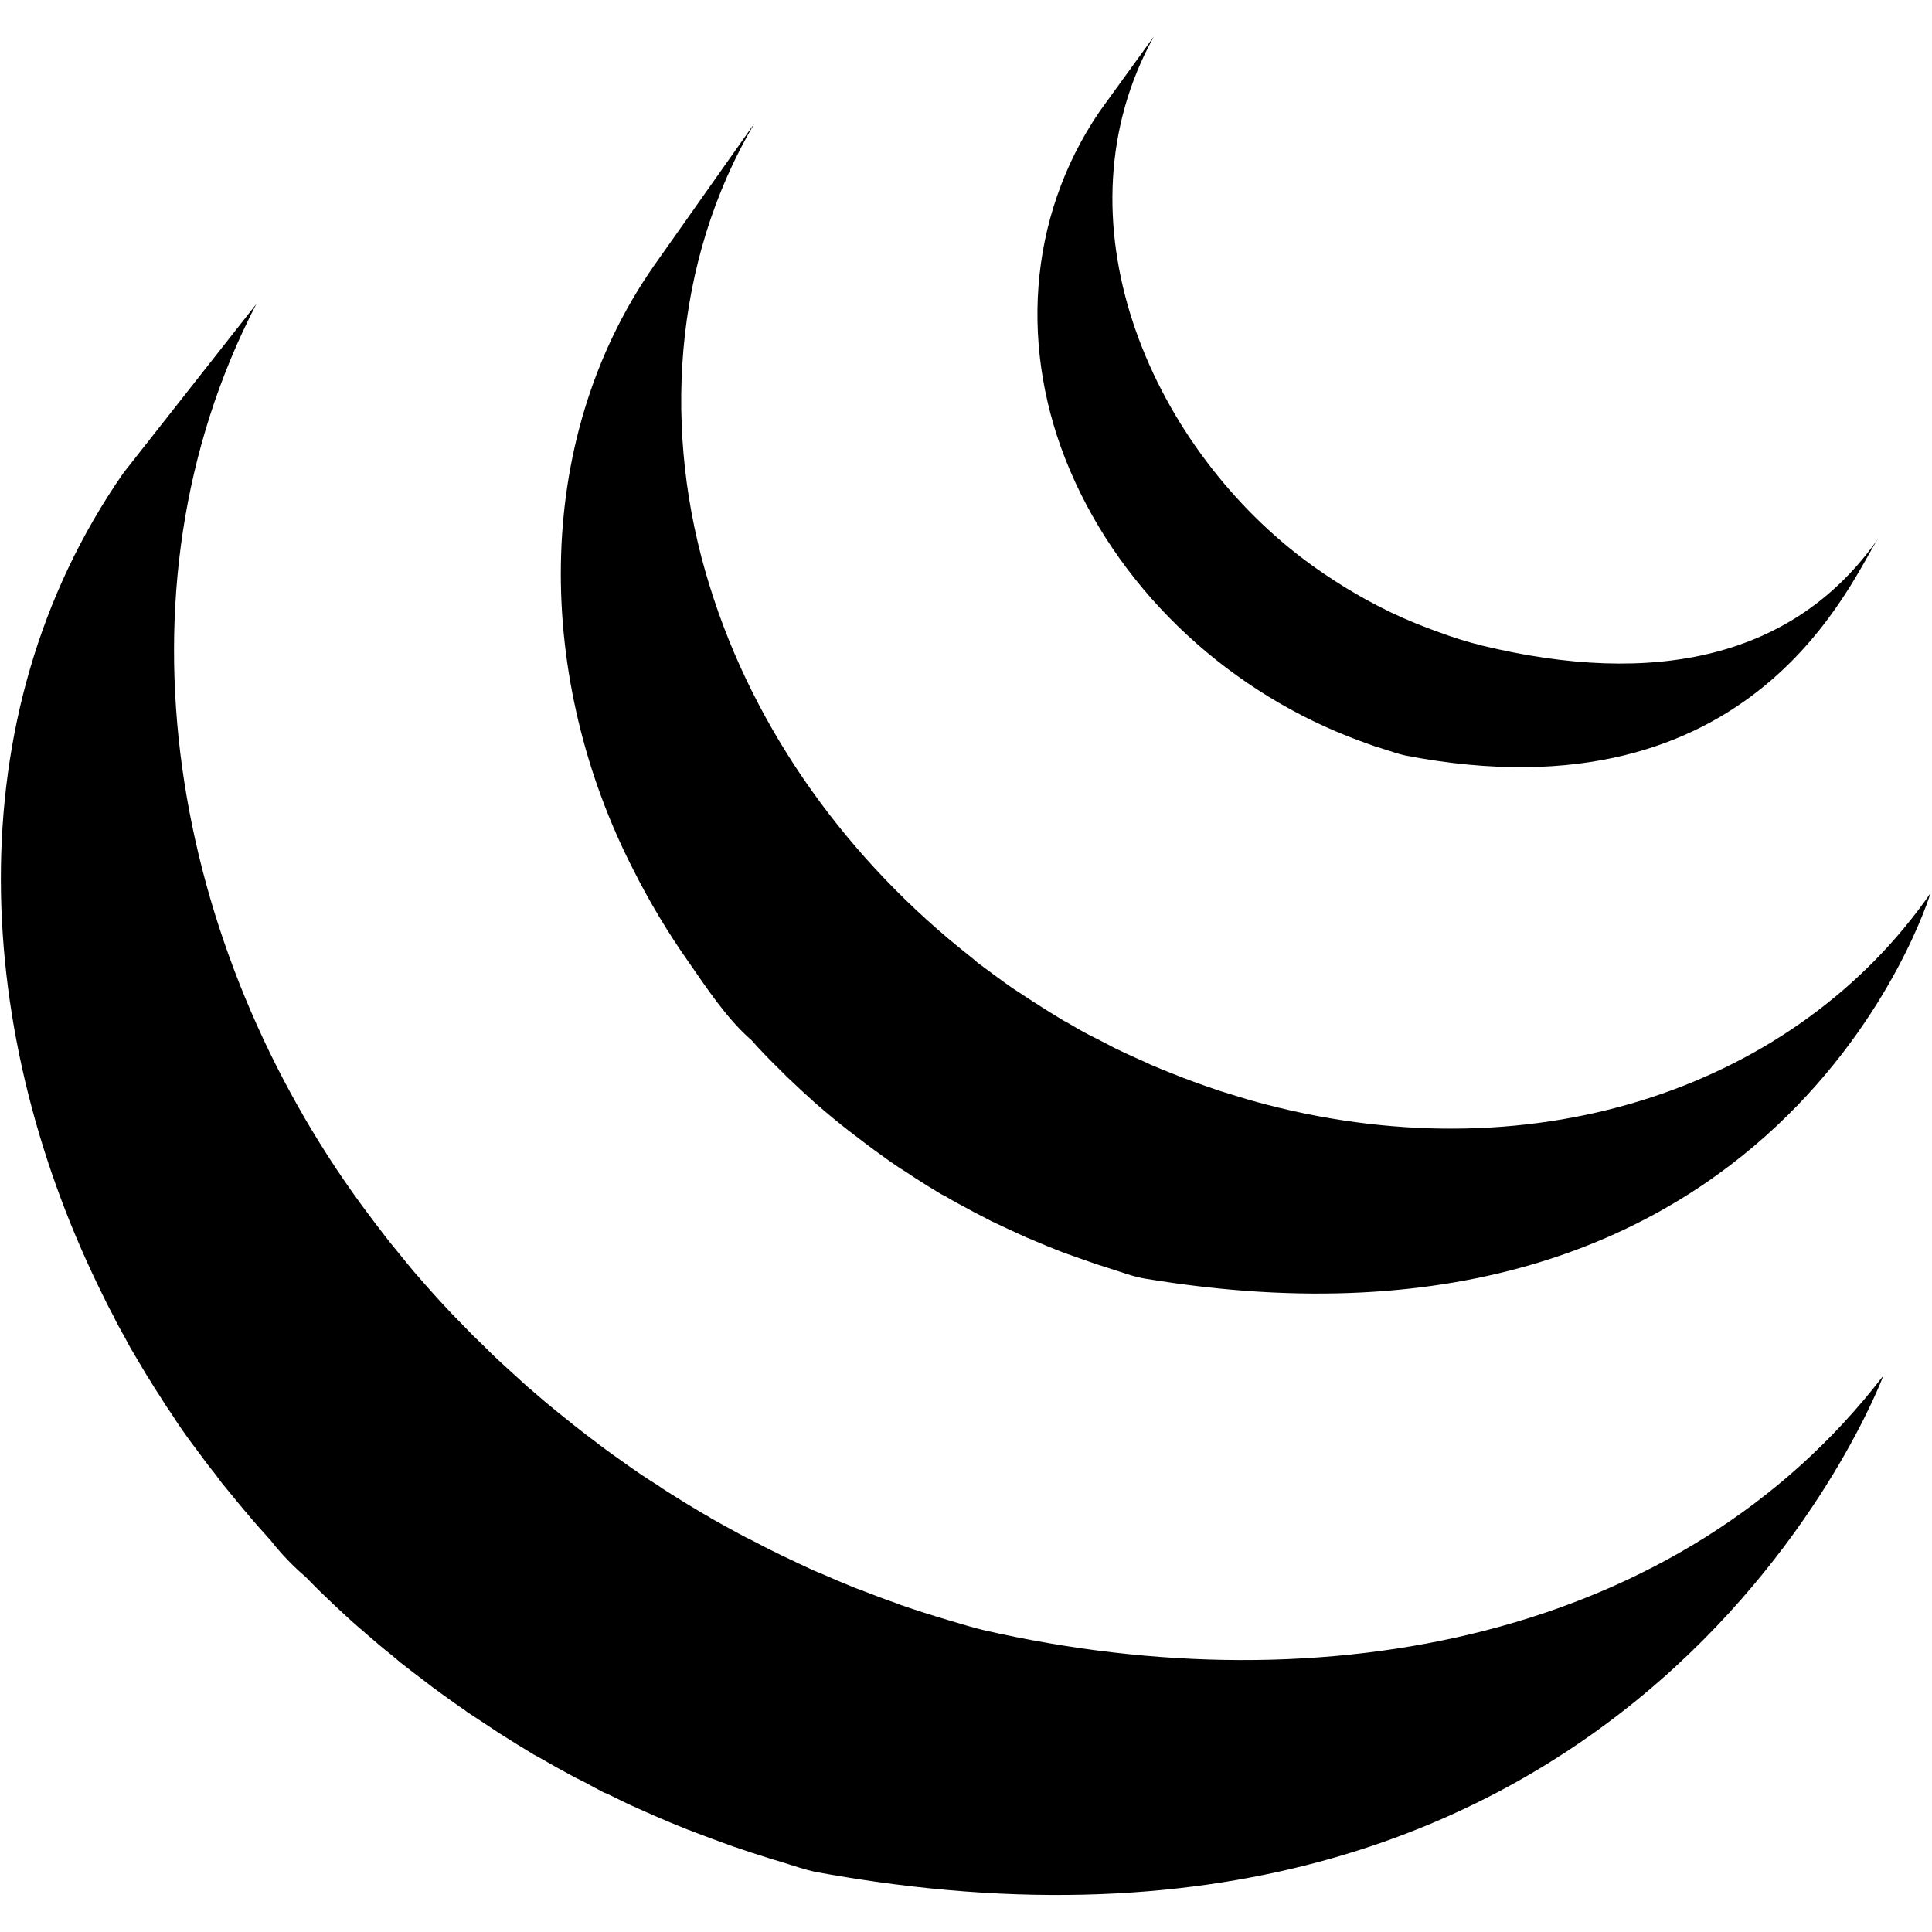
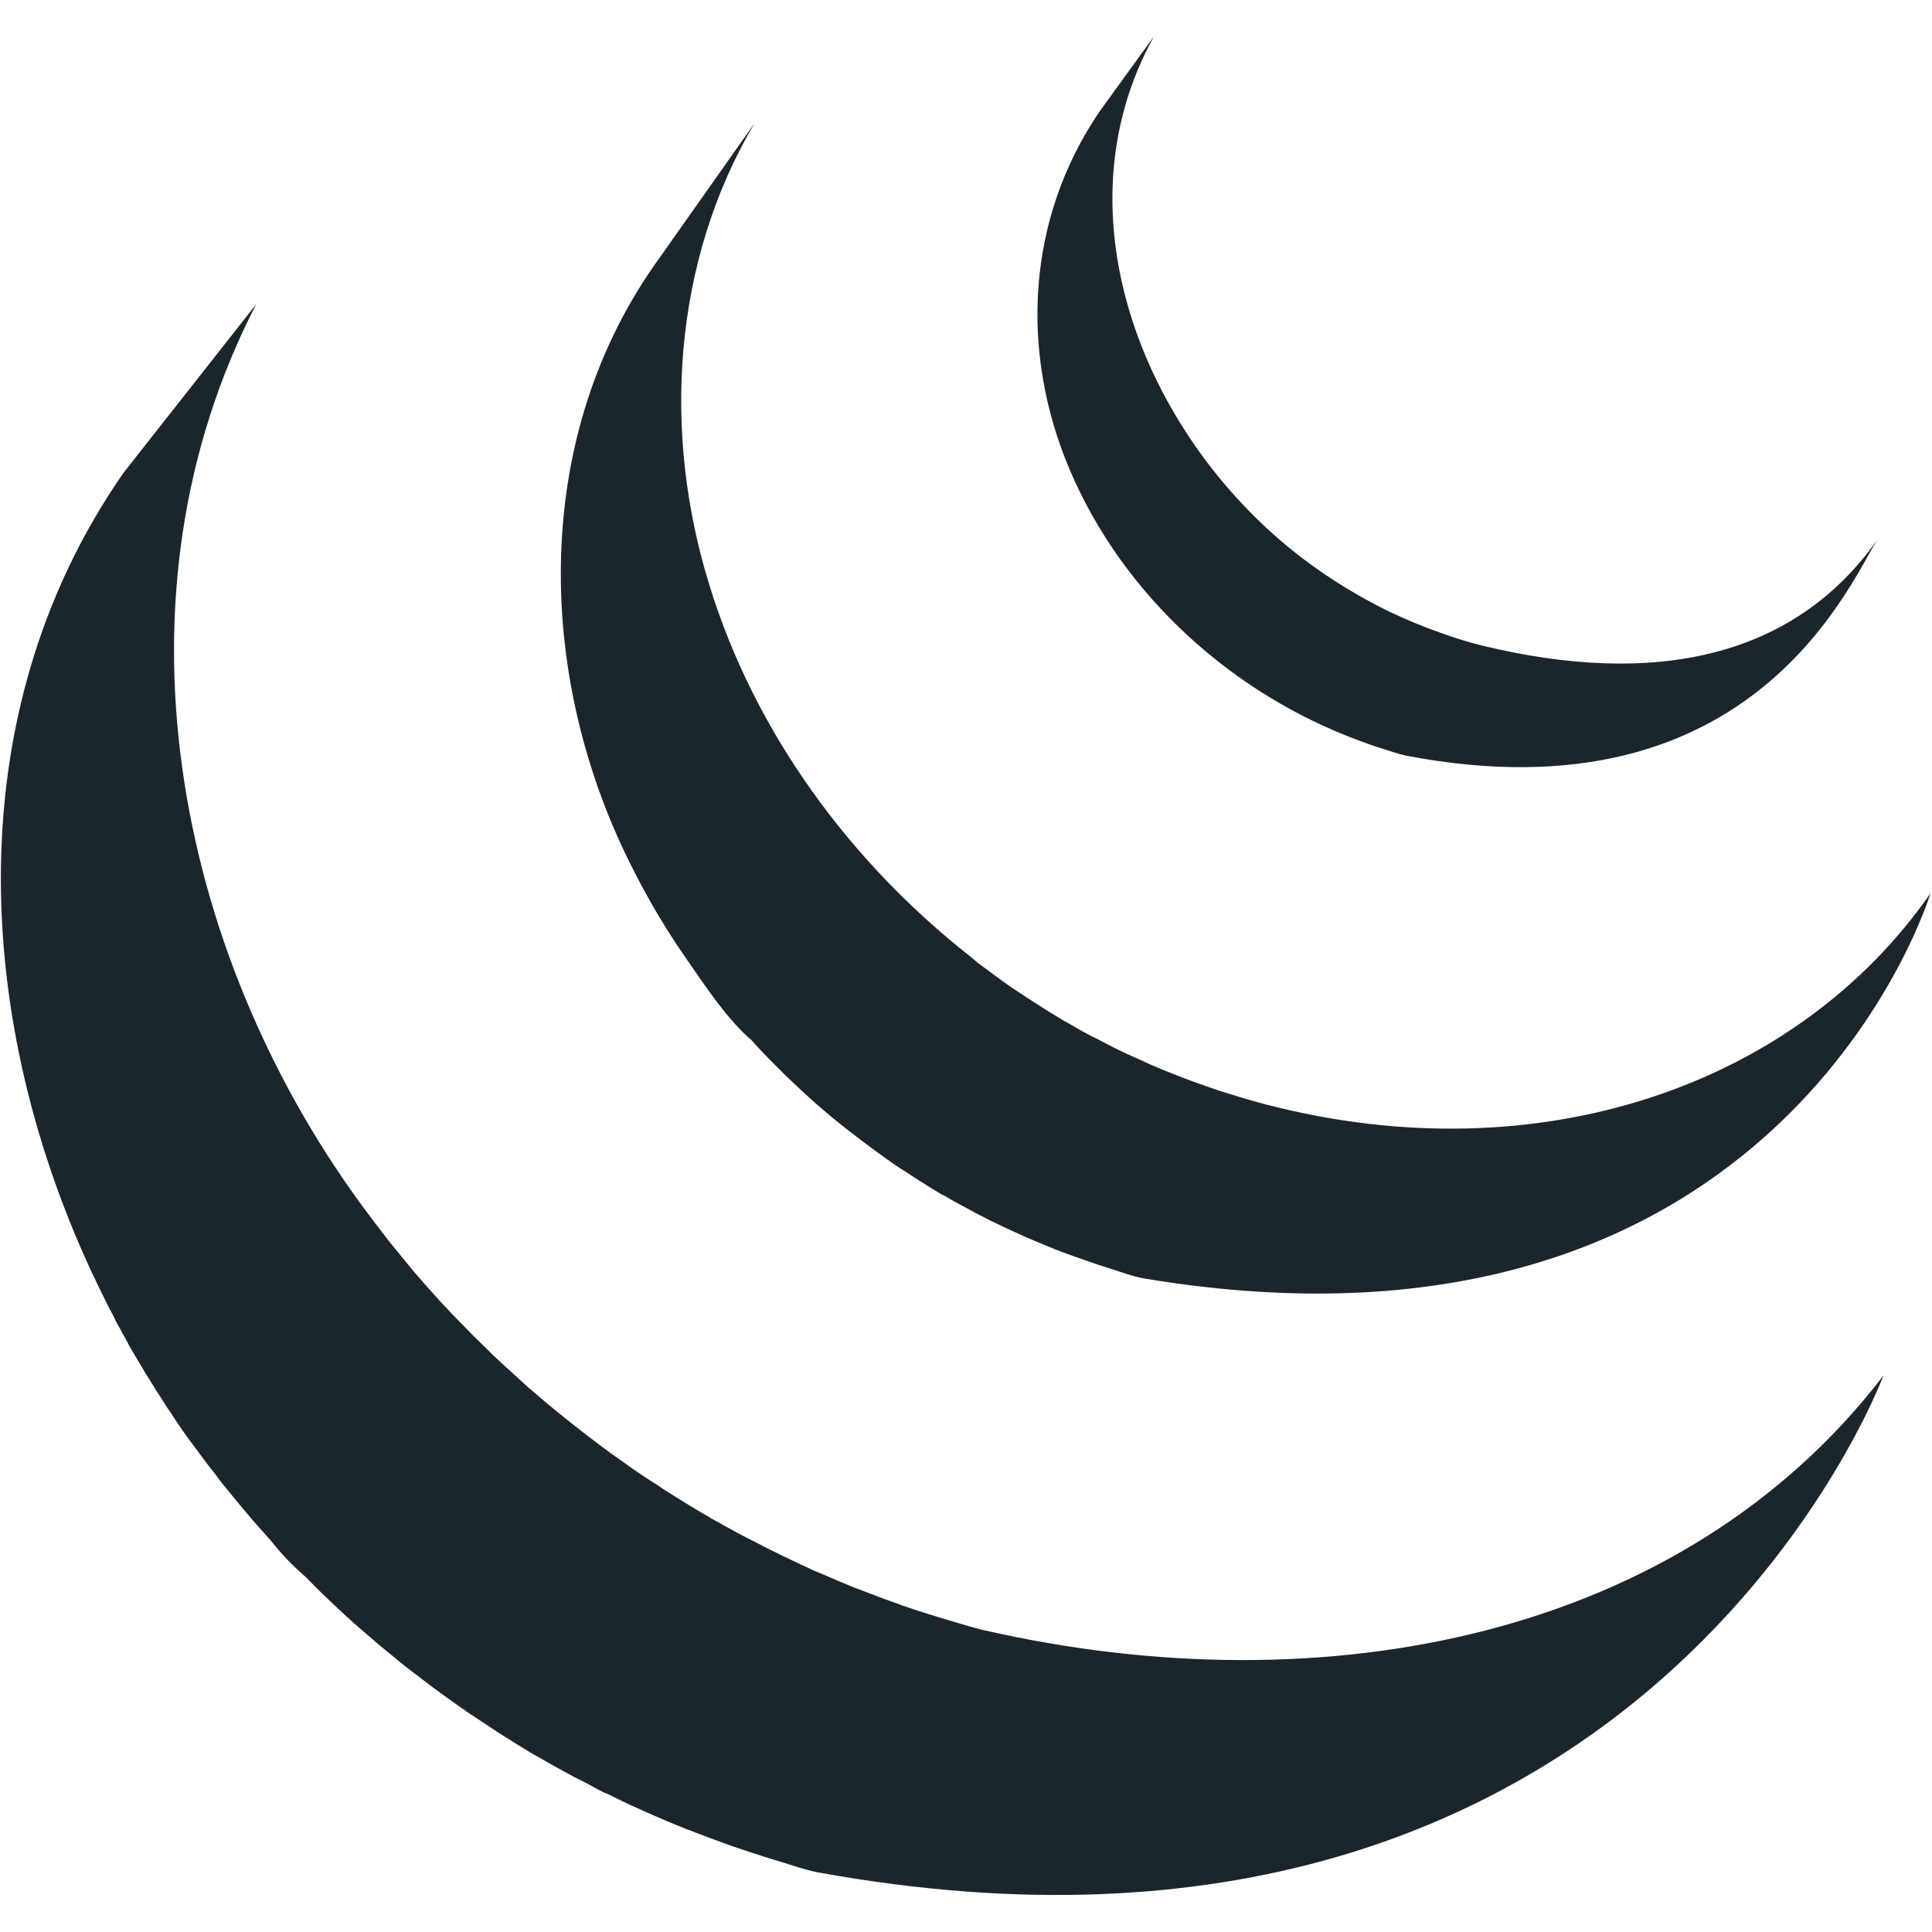
<svg xmlns="http://www.w3.org/2000/svg" role="img" viewBox="0 0 24 24">
-   <path d="M1.534 5.874c-2.123 3.05-1.86 7.017-.237 10.256.037.079.078.154.118.229.023.052.049.1.077.149.013.028.031.057.047.083.026.052.054.102.081.152l.157.265c.029.049.057.097.09.146.055.094.12.187.177.281.026.039.05.078.079.117a6.36 6.36 0 0 0 .31.444c.078.107.156.211.24.315.027.038.057.076.085.114l.221.269c.027.031.054.067.083.099.098.118.202.233.306.349 0 .002.003.004.005.007a3.13 3.13 0 0 0 .424.44c.08.082.16.164.245.244l.101.097c.111.104.222.208.339.308.002 0 .003.002.005.003l.057.05c.102.089.205.178.31.26l.125.105c.085.068.173.133.26.2l.136.104c.093.07.192.139.287.207.035.025.07.05.106.073l.029.023.281.185.12.08c.147.094.293.183.438.271.042.021.084.044.123.068.108.062.22.125.329.183.06.034.122.063.184.094.075.042.153.083.233.125a.324.324 0 0 1 .056.023c.033.015.064.031.096.047.12.06.245.117.375.174.024.01.05.02.076.034.144.063.288.123.437.182.034.01.07.027.105.04.135.051.274.103.411.152l.05.018c.153.052.304.102.459.15.036.01.073.023.111.033.159.048.313.105.473.136 10.26 1.87 13.242-6.169 13.242-6.169-2.505 3.262-6.95 4.122-11.16 3.165-.156-.036-.312-.086-.469-.132a13.522 13.522 0 0 1-.567-.181l-.062-.024c-.136-.046-.267-.097-.4-.148a1.613 1.613 0 0 0-.11-.041c-.147-.059-.29-.12-.432-.183-.031-.01-.057-.024-.088-.036a23.41 23.41 0 0 1-.361-.17c-.037-.016-.07-.033-.106-.052-.094-.044-.188-.094-.28-.142a3.942 3.942 0 0 1-.187-.096c-.113-.06-.226-.125-.339-.187-.034-.024-.073-.044-.112-.066a15.902 15.902 0 0 1-.438-.269 2.104 2.104 0 0 1-.118-.079 6.002 6.002 0 0 1-.312-.206c-.035-.023-.067-.048-.103-.073a9.541 9.541 0 0 1-.294-.212c-.042-.034-.087-.066-.132-.1-.088-.069-.177-.135-.265-.208l-.118-.094a10.58 10.58 0 0 1-.334-.281.258.258 0 0 0-.037-.03l-.347-.316-.1-.094c-.082-.083-.166-.163-.25-.245l-.097-.1a9.07 9.07 0 0 1-.309-.323l-.015-.016c-.106-.116-.209-.234-.313-.354-.027-.031-.052-.064-.08-.097l-.226-.277a21.248 21.248 0 0 1-.34-.448C2.16 11.786 1.315 7.386 3.184 3.777M8.121 3.305c-1.539 2.209-1.452 5.163-.254 7.499a9.1 9.1 0 0 0 .677 1.132c.23.33.484.72.792.986.107.122.223.24.344.359l.09.09c.114.11.231.218.35.325l.015.013a9.855 9.855 0 0 0 .414.342c.034.023.063.05.096.073.14.108.281.212.427.315l.015.009c.062.045.128.086.198.13.028.018.06.042.09.06.106.068.21.132.317.197.017.007.032.016.048.023.09.055.188.108.282.157.033.02.065.035.099.054.067.033.133.068.197.102l.032.014c.135.066.273.128.408.19.034.013.063.024.092.038.111.048.224.094.335.137.05.017.097.037.144.052.102.038.209.073.31.108l.14.045c.146.045.294.104.448.129 7.92 1.313 9.754-4.787 9.754-4.787-1.651 2.376-4.846 3.508-8.251 2.624a8.03 8.03 0 0 1-.448-.13c-.048-.013-.09-.028-.136-.042-.104-.036-.211-.071-.312-.109l-.144-.054c-.112-.045-.226-.087-.335-.135-.034-.015-.065-.025-.091-.04-.14-.063-.281-.125-.417-.192l-.206-.107-.119-.06c-.092-.048-.177-.098-.265-.15a.62.62 0 0 1-.062-.034c-.106-.066-.216-.13-.317-.198-.034-.019-.065-.042-.097-.062l-.208-.136c-.144-.1-.285-.208-.427-.312-.032-.029-.063-.053-.094-.079-1.497-1.177-2.678-2.786-3.238-4.608-.59-1.894-.46-4.018.559-5.742M13.66 1.384c-.908 1.332-.995 2.986-.37 4.455.664 1.56 2.022 2.785 3.604 3.365.065.025.128.046.195.07l.088.027c.092.029.185.063.28.084 4.376.844 5.56-2.247 5.879-2.701-1.042 1.496-2.789 1.855-4.932 1.334a4.844 4.844 0 0 1-.516-.16 6.344 6.344 0 0 1-.617-.254 6.521 6.521 0 0 1-1.08-.66c-1.92-1.454-3.109-4.23-1.857-6.491" />
+   <path fill="#1B262C" d="M1.534 5.874c-2.123 3.05-1.86 7.017-.237 10.256.037.079.078.154.118.229.023.052.049.1.077.149.013.028.031.057.047.083.026.052.054.102.081.152l.157.265c.029.049.057.097.09.146.055.094.12.187.177.281.026.039.05.078.079.117a6.36 6.36 0 0 0 .31.444c.078.107.156.211.24.315.027.038.057.076.085.114l.221.269c.027.031.054.067.083.099.098.118.202.233.306.349 0 .002.003.004.005.007a3.13 3.13 0 0 0 .424.44c.08.082.16.164.245.244l.101.097c.111.104.222.208.339.308.002 0 .003.002.005.003l.057.05c.102.089.205.178.31.26l.125.105c.085.068.173.133.26.2l.136.104c.093.07.192.139.287.207.035.025.07.05.106.073l.029.023.281.185.12.08c.147.094.293.183.438.271.042.021.084.044.123.068.108.062.22.125.329.183.06.034.122.063.184.094.075.042.153.083.233.125a.324.324 0 0 1 .056.023c.033.015.064.031.096.047.12.06.245.117.375.174.024.01.05.02.076.034.144.063.288.123.437.182.034.01.07.027.105.04.135.051.274.103.411.152l.05.018c.153.052.304.102.459.15.036.01.073.023.111.033.159.048.313.105.473.136 10.26 1.87 13.242-6.169 13.242-6.169-2.505 3.262-6.95 4.122-11.16 3.165-.156-.036-.312-.086-.469-.132a13.522 13.522 0 0 1-.567-.181l-.062-.024c-.136-.046-.267-.097-.4-.148a1.613 1.613 0 0 0-.11-.041c-.147-.059-.29-.12-.432-.183-.031-.01-.057-.024-.088-.036a23.41 23.41 0 0 1-.361-.17c-.037-.016-.07-.033-.106-.052-.094-.044-.188-.094-.28-.142a3.942 3.942 0 0 1-.187-.096c-.113-.06-.226-.125-.339-.187-.034-.024-.073-.044-.112-.066a15.902 15.902 0 0 1-.438-.269 2.104 2.104 0 0 1-.118-.079 6.002 6.002 0 0 1-.312-.206c-.035-.023-.067-.048-.103-.073a9.541 9.541 0 0 1-.294-.212c-.042-.034-.087-.066-.132-.1-.088-.069-.177-.135-.265-.208l-.118-.094a10.58 10.58 0 0 1-.334-.281.258.258 0 0 0-.037-.03l-.347-.316-.1-.094c-.082-.083-.166-.163-.25-.245l-.097-.1a9.07 9.07 0 0 1-.309-.323l-.015-.016c-.106-.116-.209-.234-.313-.354-.027-.031-.052-.064-.08-.097l-.226-.277a21.248 21.248 0 0 1-.34-.448C2.16 11.786 1.315 7.386 3.184 3.777M8.121 3.305c-1.539 2.209-1.452 5.163-.254 7.499a9.1 9.1 0 0 0 .677 1.132c.23.33.484.72.792.986.107.122.223.24.344.359l.09.09c.114.11.231.218.35.325l.015.013a9.855 9.855 0 0 0 .414.342c.034.023.063.05.096.073.14.108.281.212.427.315l.015.009c.062.045.128.086.198.13.028.018.06.042.09.06.106.068.21.132.317.197.017.007.032.016.048.023.09.055.188.108.282.157.033.02.065.035.099.054.067.033.133.068.197.102l.032.014c.135.066.273.128.408.19.034.013.063.024.092.038.111.048.224.094.335.137.05.017.097.037.144.052.102.038.209.073.31.108l.14.045c.146.045.294.104.448.129 7.92 1.313 9.754-4.787 9.754-4.787-1.651 2.376-4.846 3.508-8.251 2.624a8.03 8.03 0 0 1-.448-.13c-.048-.013-.09-.028-.136-.042-.104-.036-.211-.071-.312-.109l-.144-.054c-.112-.045-.226-.087-.335-.135-.034-.015-.065-.025-.091-.04-.14-.063-.281-.125-.417-.192l-.206-.107-.119-.06c-.092-.048-.177-.098-.265-.15a.62.62 0 0 1-.062-.034c-.106-.066-.216-.13-.317-.198-.034-.019-.065-.042-.097-.062l-.208-.136c-.144-.1-.285-.208-.427-.312-.032-.029-.063-.053-.094-.079-1.497-1.177-2.678-2.786-3.238-4.608-.59-1.894-.46-4.018.559-5.742M13.66 1.384c-.908 1.332-.995 2.986-.37 4.455.664 1.56 2.022 2.785 3.604 3.365.065.025.128.046.195.07l.088.027c.092.029.185.063.28.084 4.376.844 5.56-2.247 5.879-2.701-1.042 1.496-2.789 1.855-4.932 1.334a4.844 4.844 0 0 1-.516-.16 6.344 6.344 0 0 1-.617-.254 6.521 6.521 0 0 1-1.08-.66c-1.92-1.454-3.109-4.23-1.857-6.491" />
</svg>
